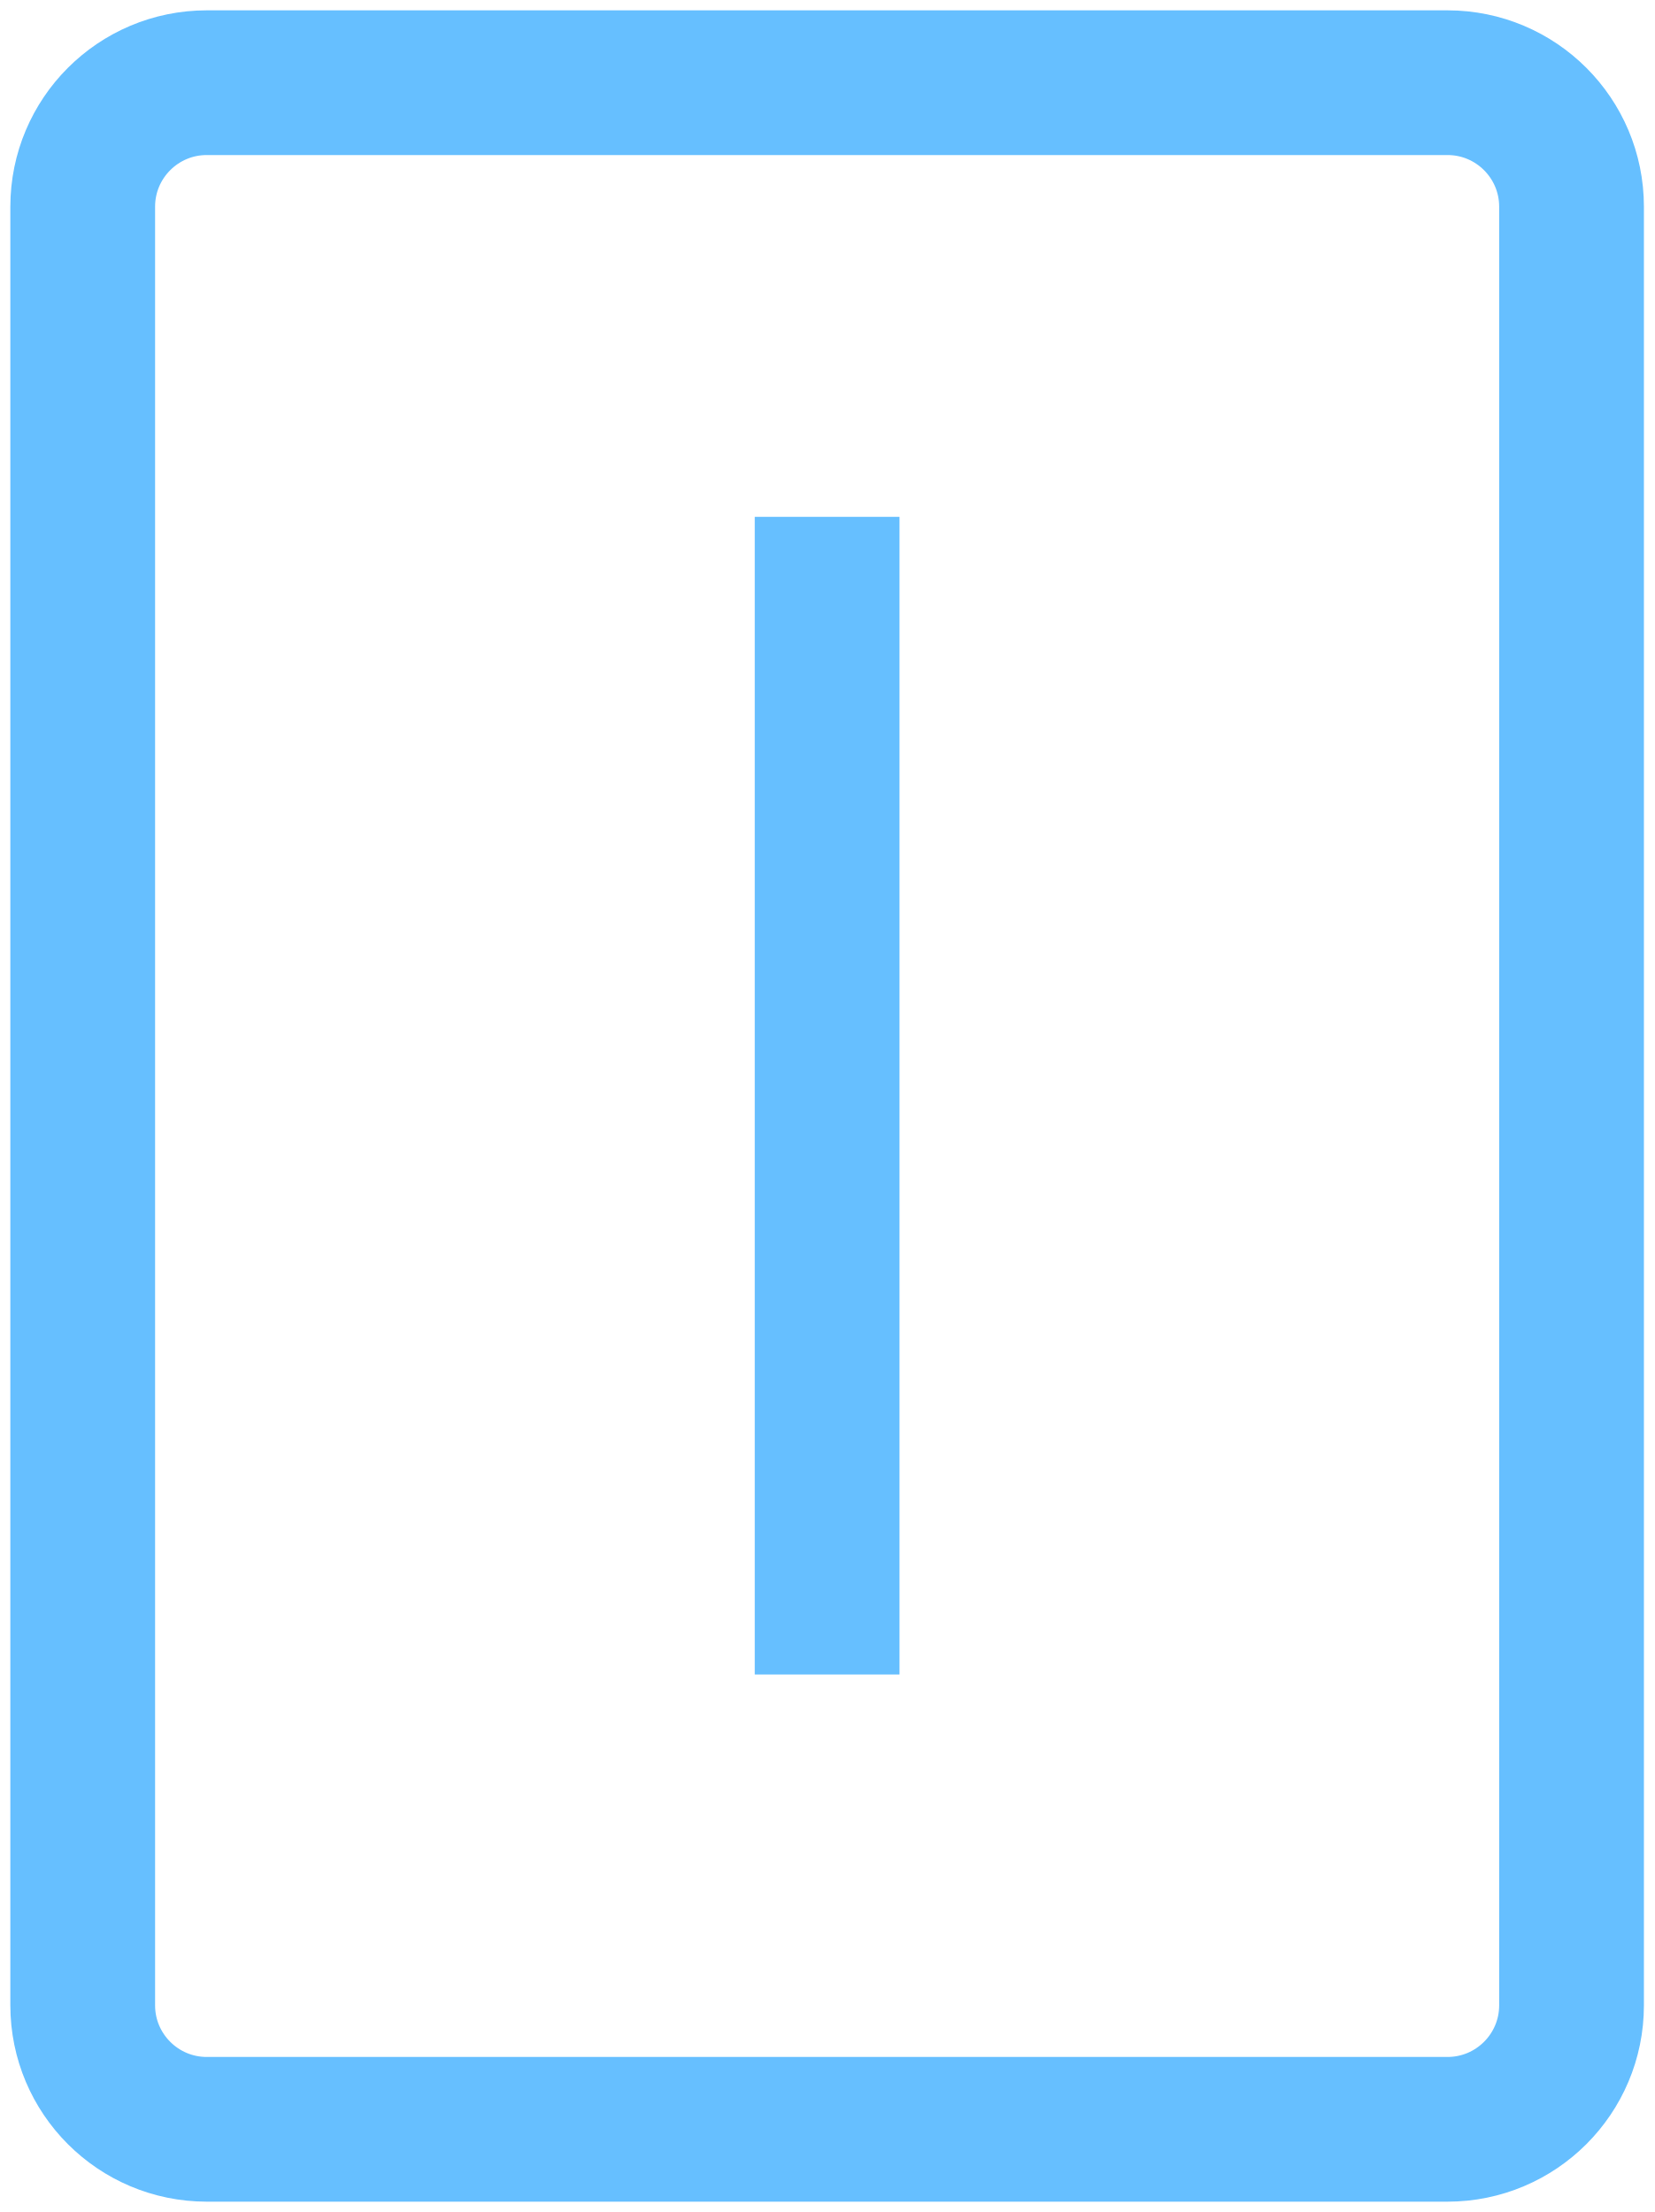
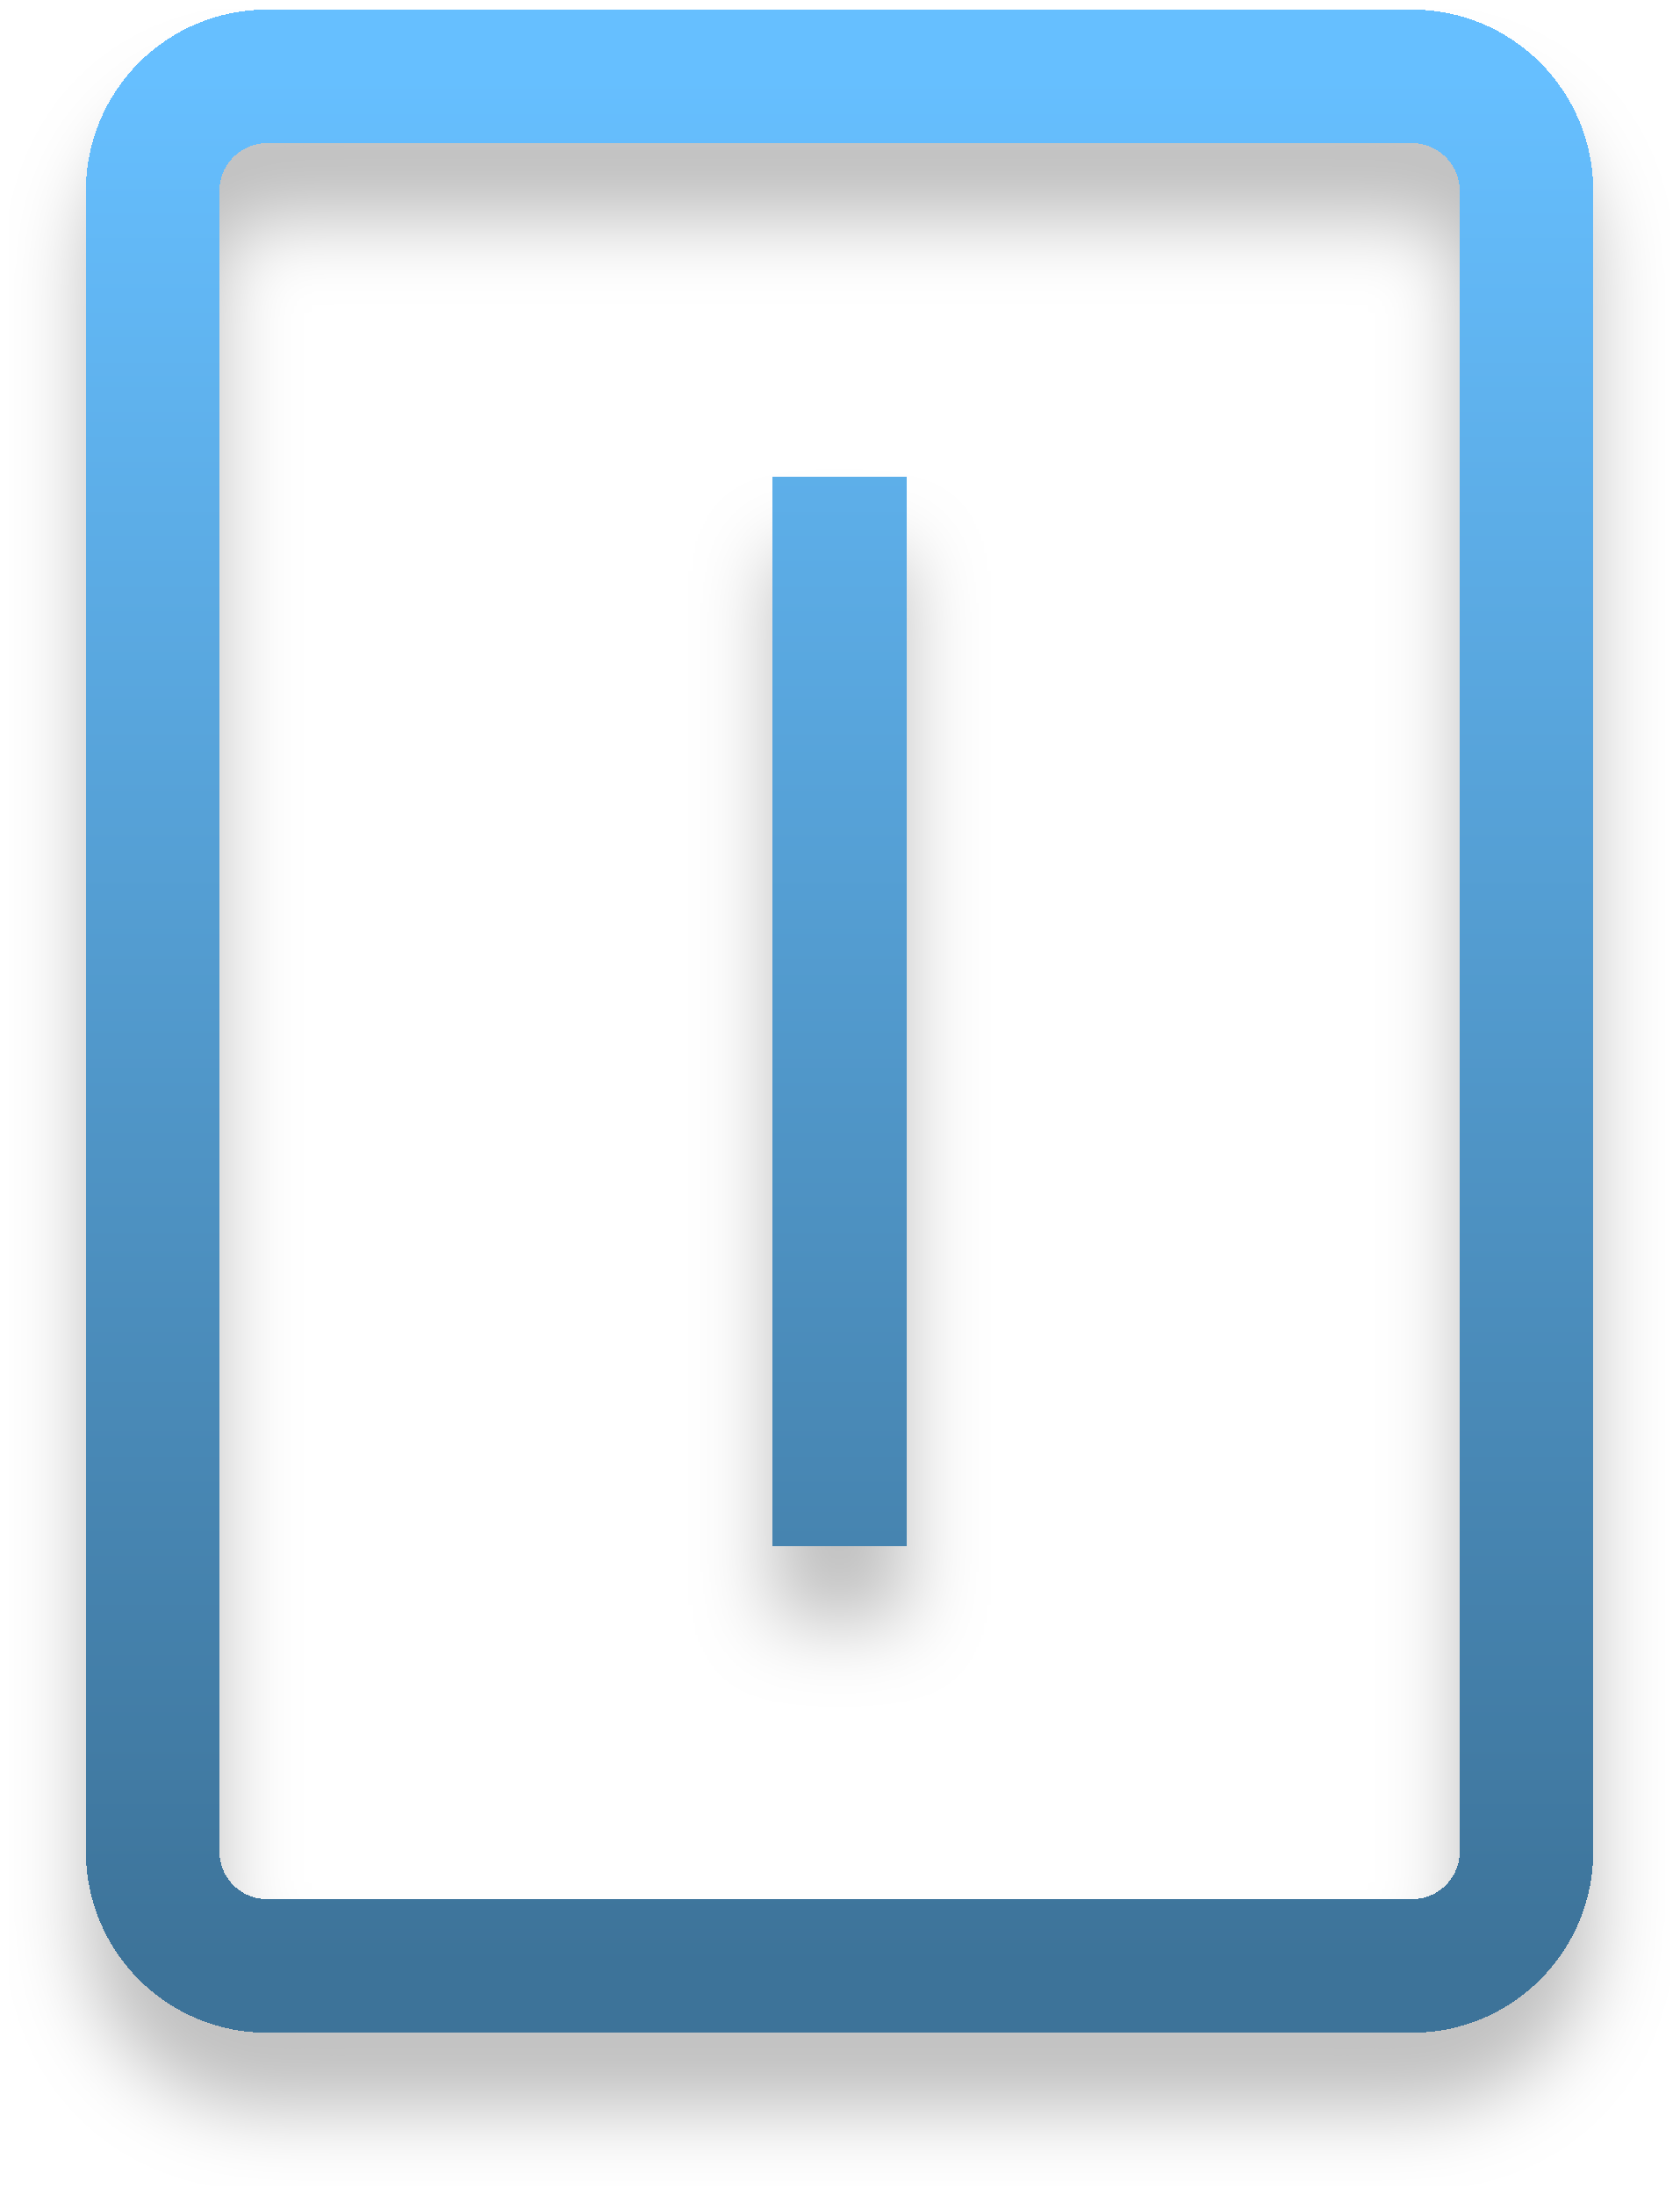
- <svg xmlns="http://www.w3.org/2000/svg" width="80" height="107" viewBox="0 0 80 107" fill="none">
-   <path d="M40 25V81M10 103H70C73.314 103 76 100.314 76 97V10C76 6.686 73.314 4 70 4H10C6.686 4 4 6.686 4 10V97C4 100.314 6.686 103 10 103Z" stroke="#66BFFF" stroke-width="7" />
+ <svg xmlns="http://www.w3.org/2000/svg" width="88" height="115" viewBox="0 0 88 115" fill="none">
+   <g filter="url(#filter0_d_6_15)">
+     <path d="M44 25V81M14 103H74C77.314 103 80 100.314 80 97V10C80 6.686 77.314 4 74 4H14C10.686 4 8 6.686 8 10V97C8 100.314 10.686 103 14 103Z" stroke="url(#paint0_linear_6_15)" stroke-width="7" shape-rendering="crispEdges" />
+   </g>
+   <defs>
+     <filter id="filter0_d_6_15" x="0.5" y="0.5" width="87" height="114" filterUnits="userSpaceOnUse" color-interpolation-filters="sRGB">
+       <feFlood flood-opacity="0" result="BackgroundImageFix" />
+       <feColorMatrix in="SourceAlpha" type="matrix" values="0 0 0 0 0 0 0 0 0 0 0 0 0 0 0 0 0 0 127 0" result="hardAlpha" />
+       <feOffset dy="4" />
+       <feGaussianBlur stdDeviation="2" />
+       <feComposite in2="hardAlpha" operator="out" />
+       <feColorMatrix type="matrix" values="0 0 0 0 0 0 0 0 0 0 0 0 0 0 0 0 0 0 0.25 0" />
+       <feBlend mode="normal" in2="BackgroundImageFix" result="effect1_dropShadow_6_15" />
+       <feBlend mode="normal" in="SourceGraphic" in2="effect1_dropShadow_6_15" result="shape" />
+     </filter>
+     <linearGradient id="paint0_linear_6_15" x1="44" y1="4" x2="44" y2="103" gradientUnits="userSpaceOnUse">
+       <stop stop-color="#66BFFF" />
+       <stop offset="1" stop-color="#3D7399" />
+     </linearGradient>
+   </defs>
</svg>
